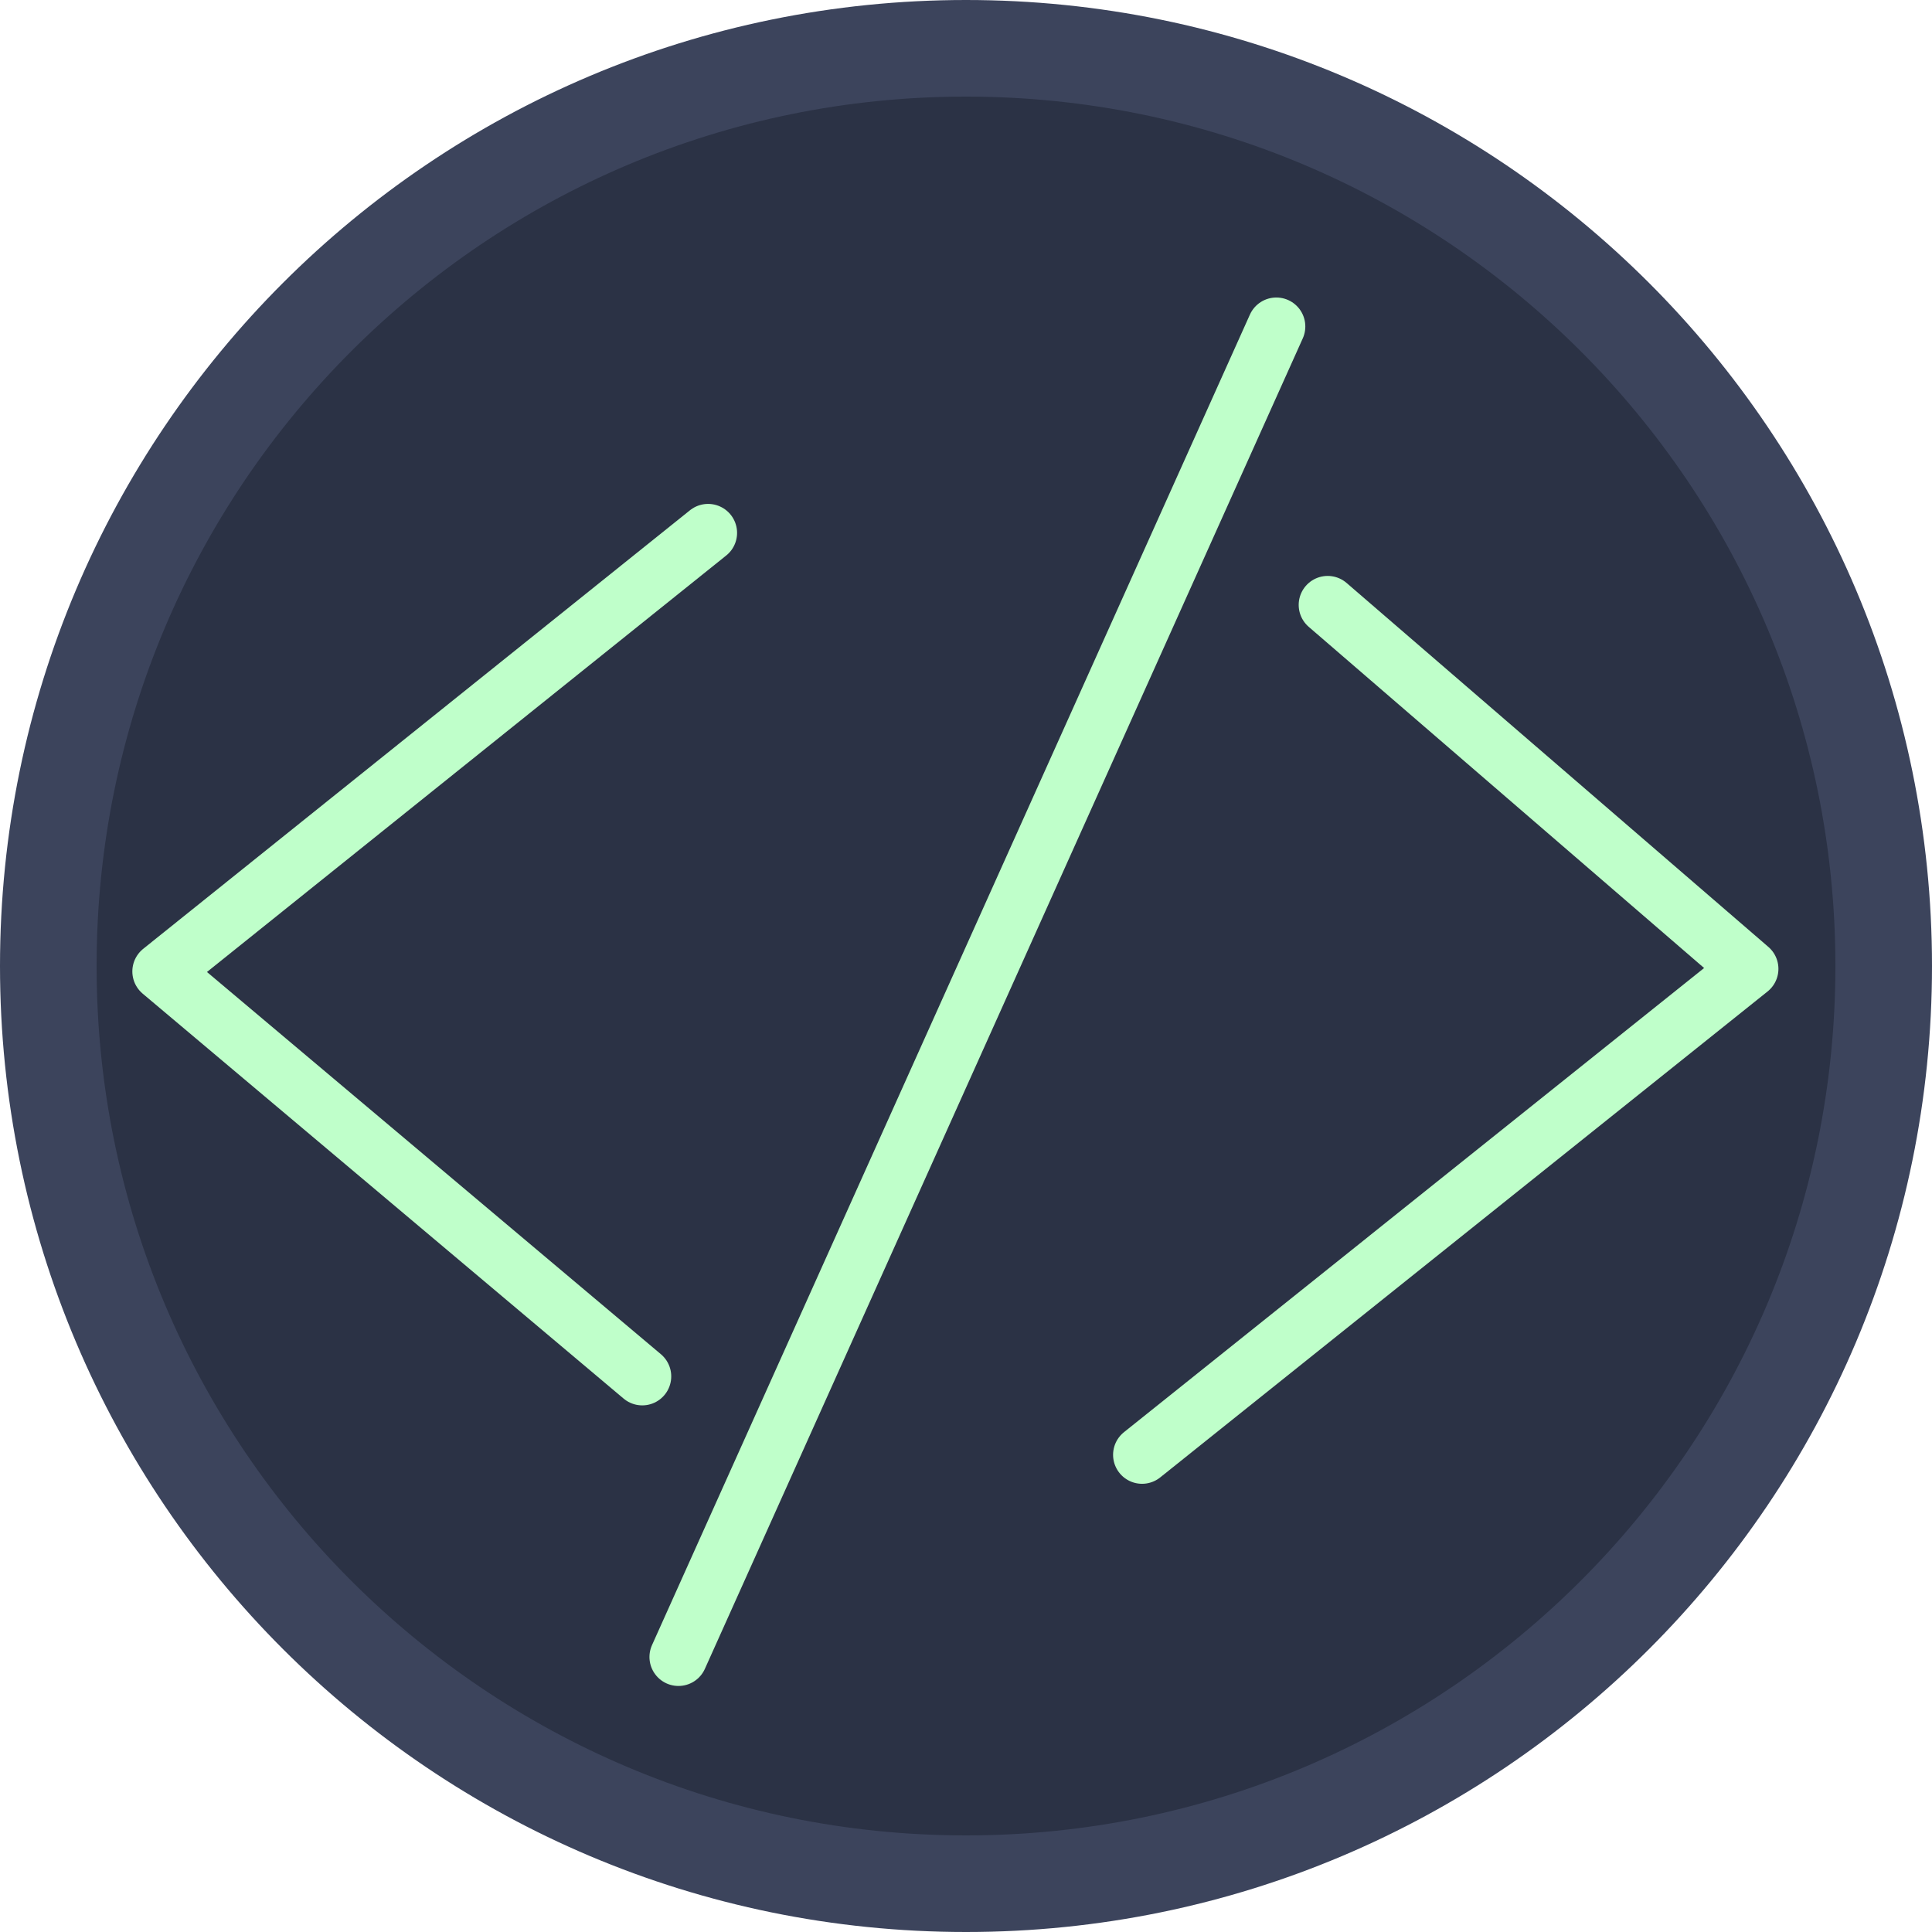
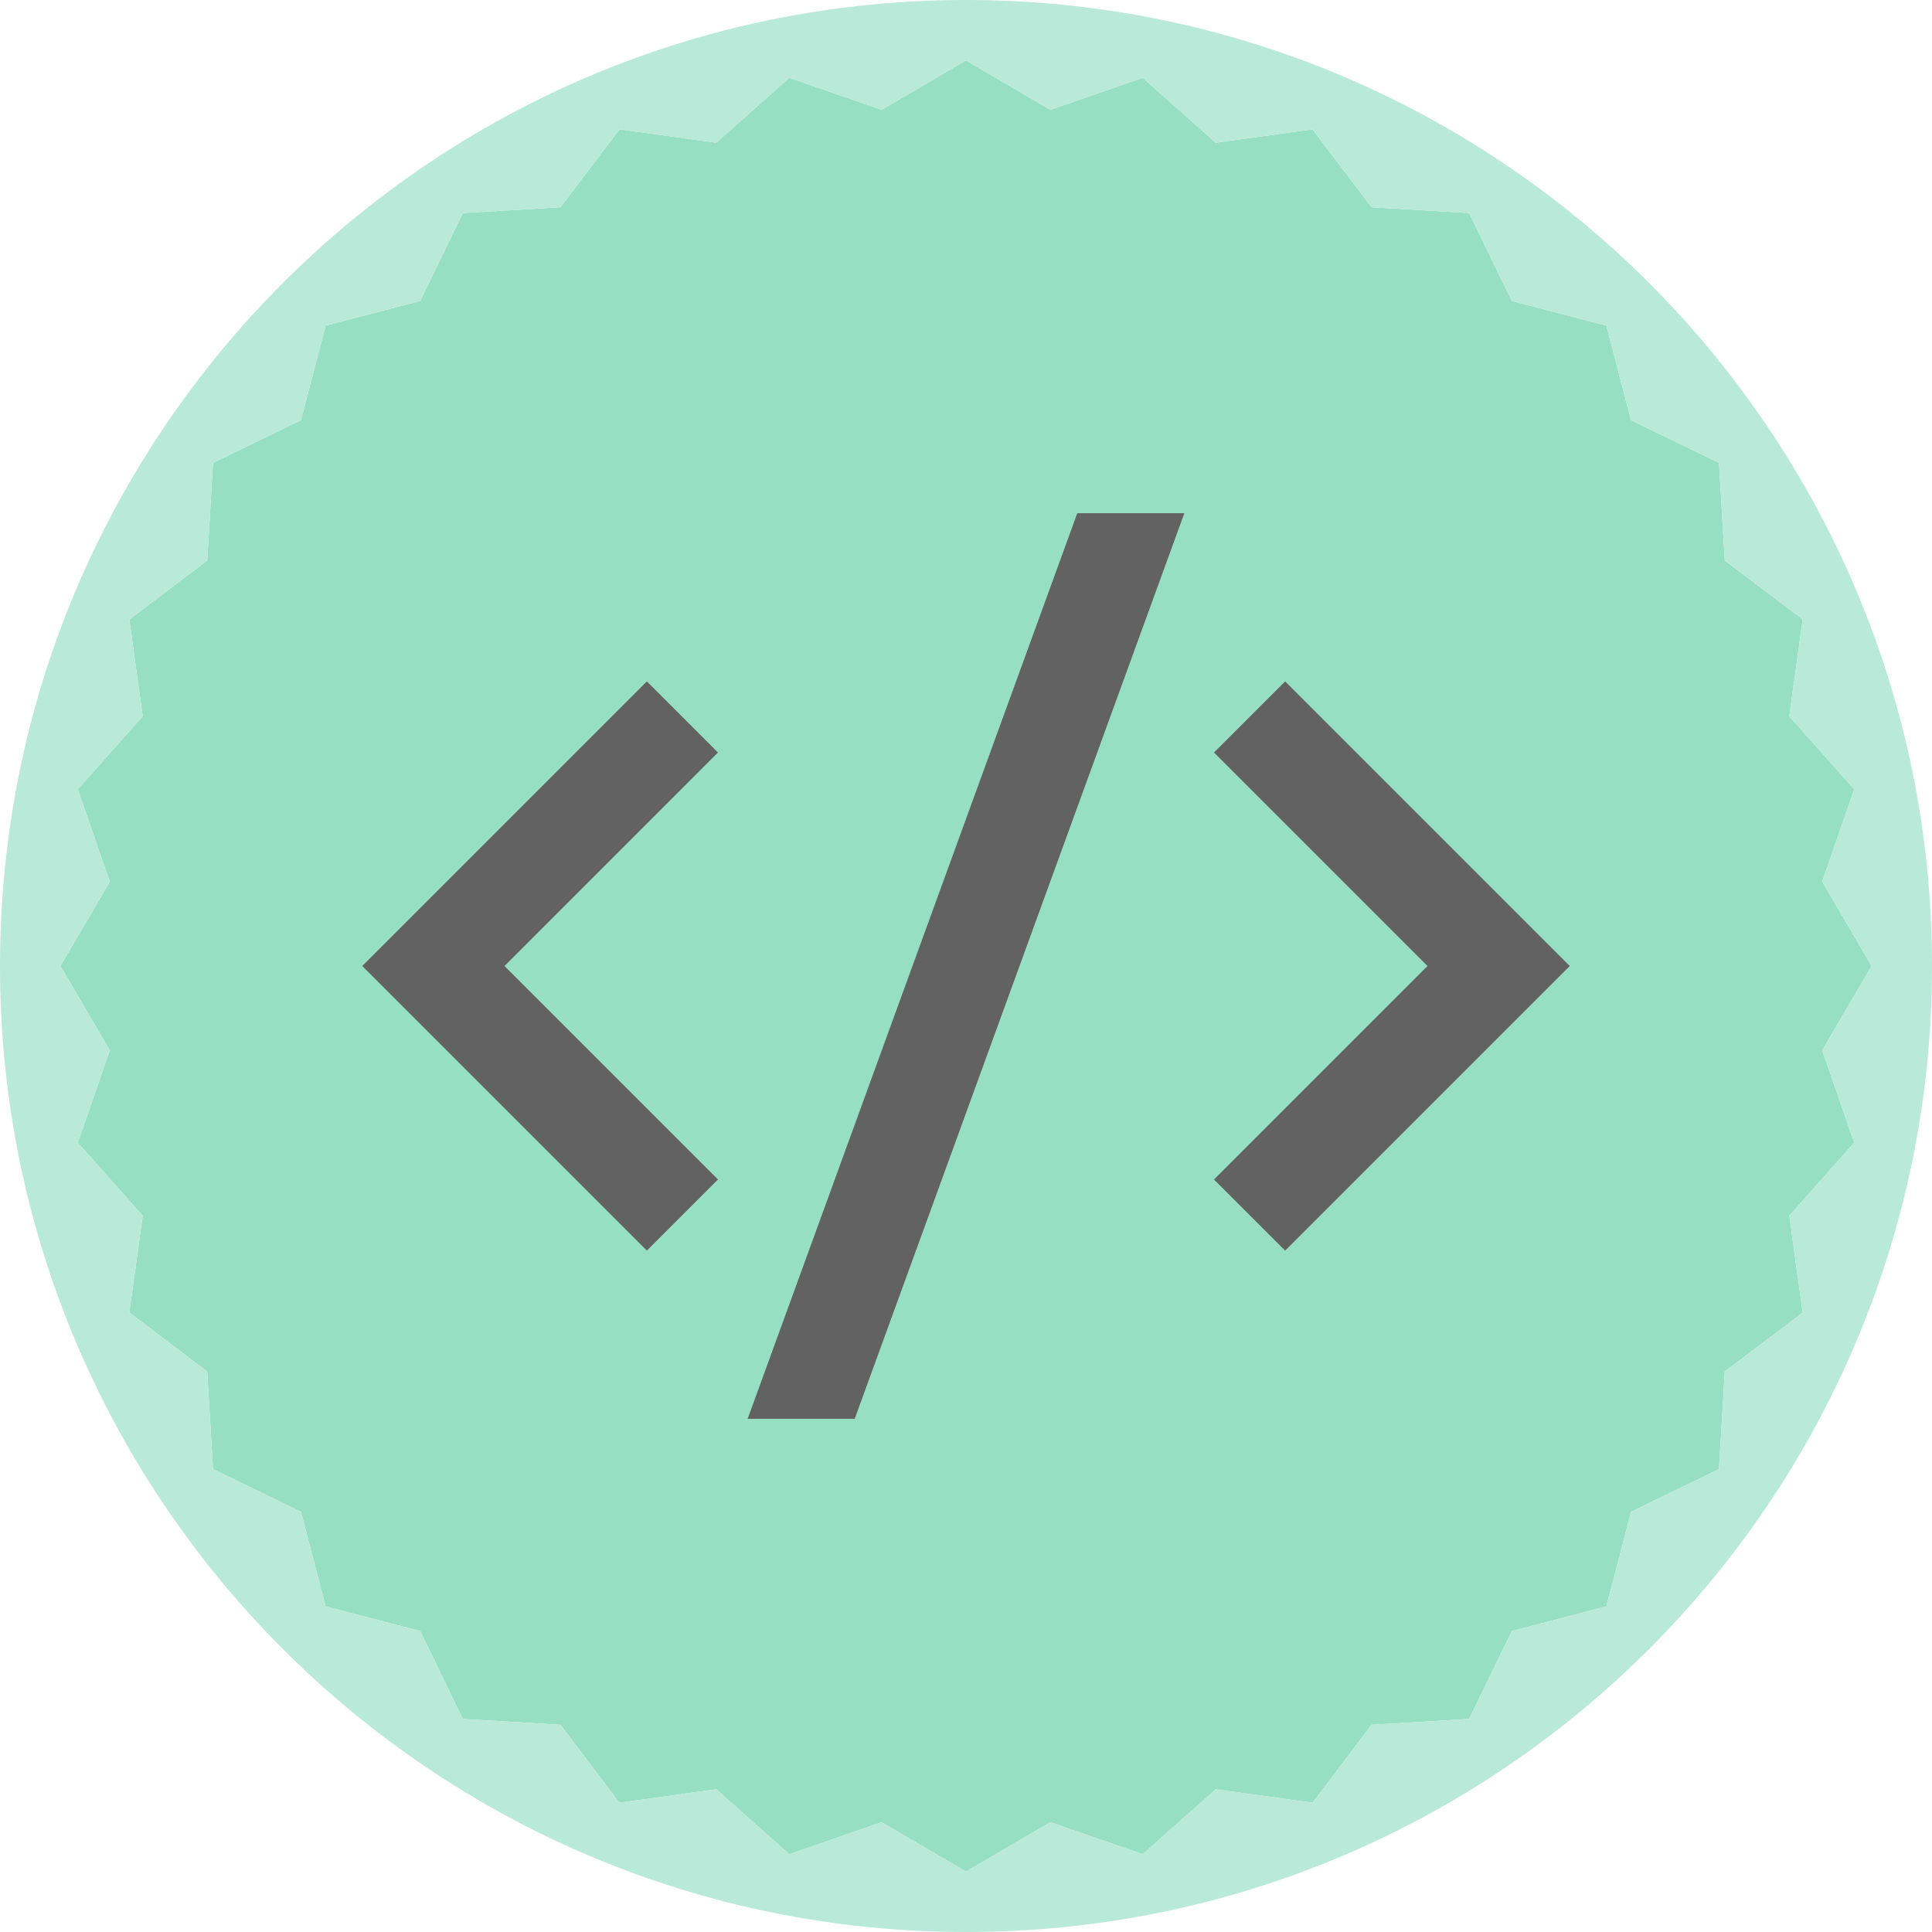
- <svg xmlns="http://www.w3.org/2000/svg" viewBox="0 0 100 100">
-   <defs>
-     <linearGradient gradientUnits="userSpaceOnUse" x1="40.318" y1="12.751" x2="40.318" y2="55.359" id="gradient-0" gradientTransform="matrix(0.822472, -0.568806, 1.208669, 1.747689, -26.0821, 15.94081)">
-       <stop offset="0" style="stop-color: rgb(212, 191, 0);" />
-       <stop offset="1" style="stop-color: rgb(153, 105, 0);" />
-     </linearGradient>
-     <linearGradient gradientUnits="userSpaceOnUse" x1="33.276" y1="29.541" x2="33.276" y2="90" id="gradient-1" gradientTransform="matrix(0.864263, -0.50304, 0.755116, 1.297351, -22.67418, -8.504168)">
-       <stop offset="0" style="stop-color: rgb(213, 192, 0);" />
-       <stop offset="1" style="stop-color: rgb(153, 107, 0);" />
-     </linearGradient>
-     <linearGradient gradientUnits="userSpaceOnUse" x1="59.62" y1="46.056" x2="59.62" y2="87.326" id="gradient-2" gradientTransform="matrix(0.884887, -0.465805, 1.017869, 1.933644, -68.50722, -49.49624)">
-       <stop offset="0" style="stop-color: rgb(209, 188, 0);" />
-       <stop offset="1" style="stop-color: rgb(153, 112, 0);" />
-     </linearGradient>
-     <linearGradient gradientUnits="userSpaceOnUse" x1="65.163" y1="10" x2="65.163" y2="70.336" id="gradient-3" gradientTransform="matrix(0.80892, -0.587919, 0.861635, 1.185525, -41.19163, 44.21568)">
-       <stop offset="0" style="stop-color: rgb(231, 208, 0);" />
-       <stop offset="1" style="stop-color: rgb(153, 112, 0);" />
-     </linearGradient>
-     <linearGradient gradientUnits="userSpaceOnUse" x1="50.339" y1="38.733" x2="50.339" y2="61.135" id="gradient-4" gradientTransform="matrix(0.845833, -0.533448, 2.179649, 3.456046, -101.7696, -93.62523)">
-       <stop offset="0" style="stop-color: rgb(219, 197, 0);" />
-       <stop offset="1" style="stop-color: rgb(153, 105, 0);" />
-     </linearGradient>
-   </defs>
-   <ellipse style="stroke-width: 5px; fill: rgb(43, 50, 69); stroke: rgb(60, 68, 92);" cx="50" cy="50" rx="47.5" ry="47.5" />
-   <polyline style="fill: none; stroke-linecap: round; stroke-linejoin: round; stroke-width: 3px; stroke: rgb(191, 255, 202);" points="36.651 27.582 8.35 50.282 33.243 71.242" />
-   <line style="fill: none; stroke-linecap: round; stroke-linejoin: round; stroke-width: 3px; stroke: rgb(191, 255, 202);" x1="66.063" y1="16.899" x2="35.116" y2="85.765" />
-   <polyline style="fill: none; stroke-linecap: round; stroke-linejoin: round; stroke-width: 3px; stroke: rgb(191, 255, 202);" points="68.72 31.31 90.551 50.148 59.113 75.301" />
+ <svg xmlns="http://www.w3.org/2000/svg" width="256" height="256" viewBox="0 0 256 256" fill="none">
+   <path d="M128 8L139.174 14.549L151.411 10.306L161.092 18.909L173.922 17.134L181.739 27.461L194.668 28.224L200.321 39.877L212.853 43.147L216.123 55.679L227.776 61.332L228.539 74.261L238.866 82.078L237.091 94.907L245.694 104.589L241.451 116.826L248 128L241.451 139.174L245.694 151.411L237.091 161.092L238.866 173.922L228.539 181.739L227.776 194.668L216.123 200.321L212.853 212.853L200.321 216.123L194.668 227.776L181.739 228.539L173.922 238.866L161.092 237.091L151.411 245.694L139.174 241.451L128 248L116.826 241.451L104.589 245.694L94.907 237.091L82.078 238.866L74.261 228.539L61.332 227.776L55.679 216.123L43.147 212.853L39.877 200.321L28.224 194.668L27.461 181.739L17.134 173.922L18.909 161.092L10.306 151.411L14.549 139.174L8 128L14.549 116.826L10.306 104.589L18.909 94.907L17.134 82.078L27.461 74.261L28.224 61.332L39.877 55.679L43.147 43.147L55.679 39.877L61.332 28.224L74.261 27.461L82.078 17.134L94.907 18.909L104.589 10.306L116.826 14.549L128 8Z" fill="#96DFC4" />
+   <path fill-rule="evenodd" clip-rule="evenodd" d="M128 256C198.692 256 256 198.692 256 128C256 57.307 198.692 0 128 0C57.307 0 0 57.307 0 128C0 198.692 57.307 256 128 256ZM139.174 14.549L128 8L116.826 14.549L104.589 10.306L94.907 18.909L82.078 17.134L74.261 27.461L61.332 28.224L55.679 39.877L43.147 43.147L39.877 55.679L28.224 61.332L27.461 74.261L17.134 82.078L18.909 94.907L10.306 104.589L14.549 116.826L8 128L14.549 139.174L10.306 151.411L18.909 161.092L17.134 173.922L27.461 181.739L28.224 194.668L39.877 200.321L43.147 212.853L55.679 216.123L61.332 227.776L74.261 228.539L82.078 238.866L94.907 237.091L104.589 245.694L116.826 241.451L128 248L139.174 241.451L151.411 245.694L161.092 237.091L173.922 238.866L181.739 228.539L194.668 227.776L200.321 216.123L212.853 212.853L216.123 200.321L227.776 194.668L228.539 181.739L238.866 173.922L237.091 161.092L245.694 151.411L241.451 139.174L248 128L241.451 116.826L245.694 104.589L237.091 94.907L238.866 82.078L228.539 74.261L227.776 61.332L216.123 55.679L212.853 43.147L200.321 39.877L194.668 28.224L181.739 27.461L173.922 17.134L161.092 18.909L151.411 10.306L139.174 14.549Z" fill="#B9E9D8" />
+   <path d="M208 128L170.287 165.713L160.86 156.287L189.147 128L160.86 99.713L170.287 90.287L208 128ZM66.853 128L95.14 156.287L85.713 165.713L48 128L85.713 90.287L95.133 99.713L66.853 128ZM113.253 188H99.067L142.747 68H156.933L113.253 188Z" fill="#626262" />
</svg>
